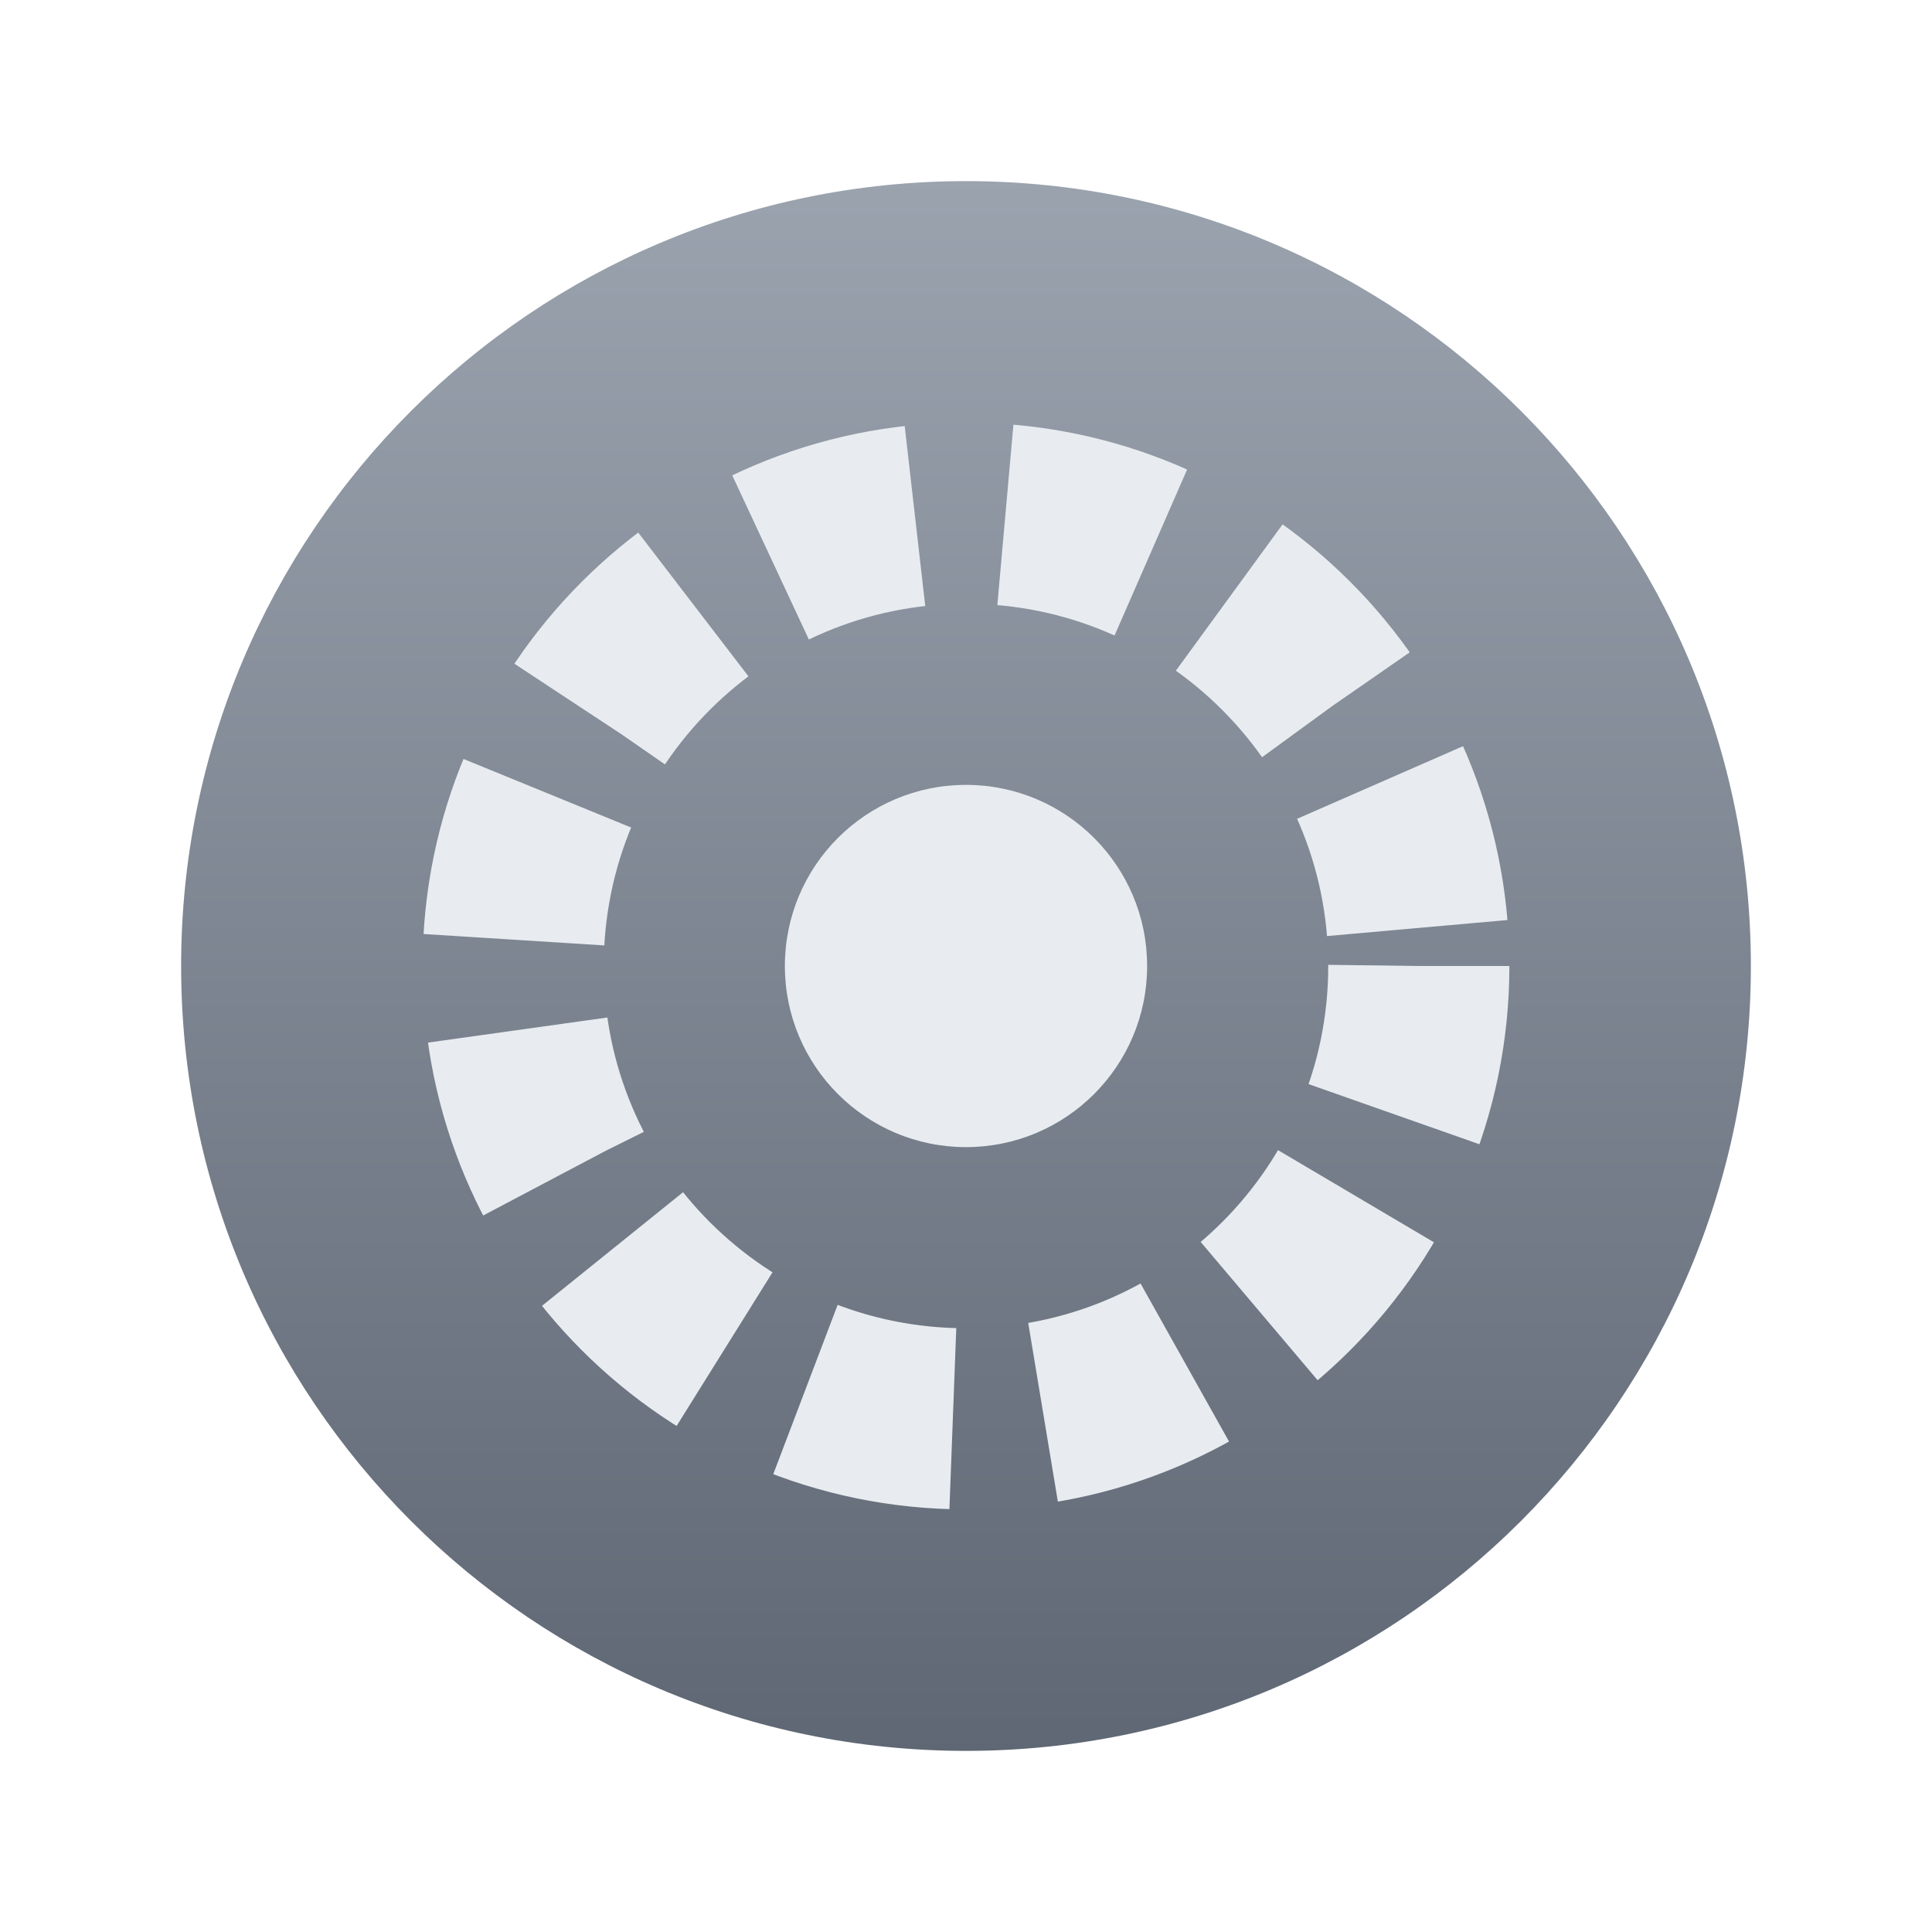
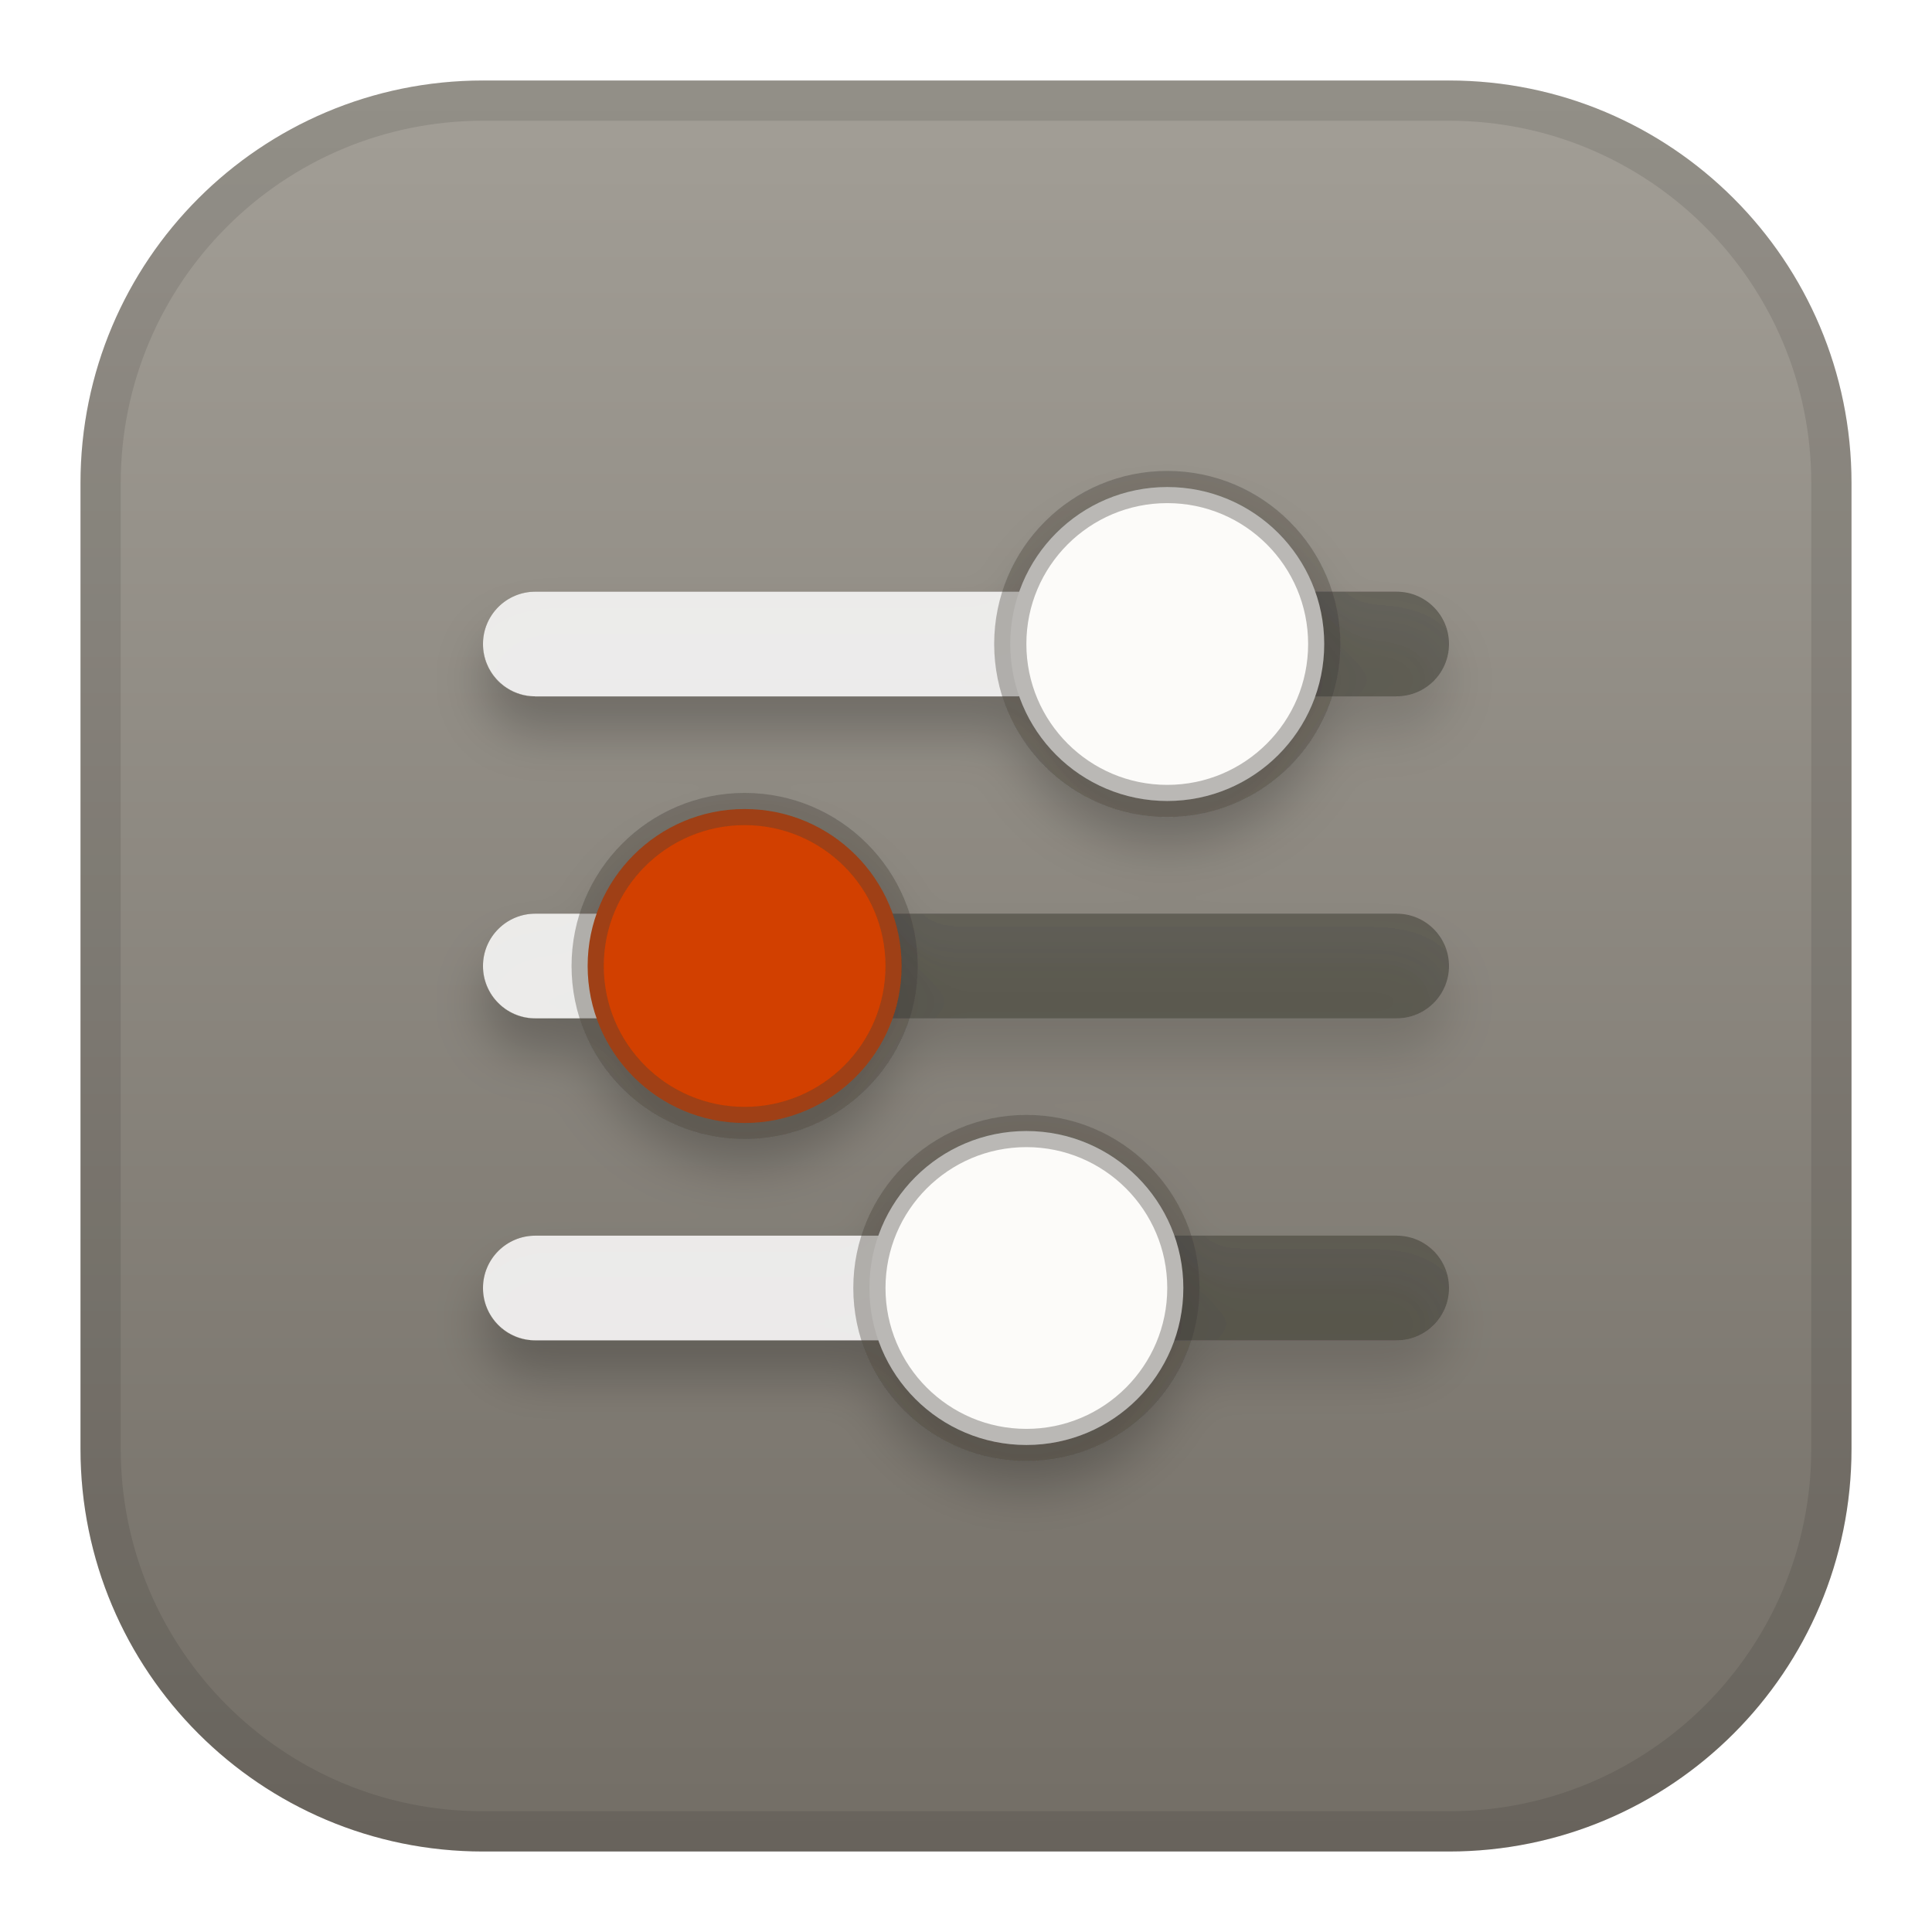
- <svg xmlns="http://www.w3.org/2000/svg" width="128" height="128" viewBox="0 0 128 128">
+ <svg xmlns="http://www.w3.org/2000/svg" width="48" height="48" viewBox="0 0 48 48">
  <defs>
-     <linearGradient id="body" x1="0" y1="0" x2="0" y2="1">
-       <stop offset="0" stop-color="#9AA3AE" />
-       <stop offset="1" stop-color="#5E6773" />
+     <linearGradient id="field" x1="0" y1="0" x2="0" y2="1">
+       <stop offset="0" stop-color="#A29E96" />
+       <stop offset="1" stop-color="#736E66" />
    </linearGradient>
+     <filter id="lift" x="-20%" y="-20%" width="140%" height="150%">
+       <feDropShadow dx="0" dy="0.9" stdDeviation="0.6" flood-color="#000" flood-opacity="0.24" />
+     </filter>
  </defs>
-   <circle cx="64" cy="64" r="52" fill="url(#body)" />
-   <circle cx="64" cy="64" r="30" fill="none" stroke="#E8ECF0" stroke-width="12" stroke-dasharray="10 6" />
-   <circle cx="64" cy="64" r="12" fill="#E8ECF0" />
+   <rect x="2" y="2" width="44" height="44" rx="10" fill="url(#field)" />
+   <rect x="2.5" y="2.5" width="43" height="43" rx="9.5" fill="none" stroke="#000000" stroke-opacity="0.1" stroke-width="1" />
+   <g filter="url(#lift)">
+     <rect x="12" y="14.7" width="24" height="2.6" rx="1.3" fill="#403D37" opacity="0.55" />
+     <rect x="12" y="14.7" width="17" height="2.6" rx="1.3" fill="#FCFBF9" opacity="0.9" />
+     <circle cx="29" cy="16" r="3.9" fill="#FCFBF9" />
+     <circle cx="29" cy="16" r="3.9" fill="none" stroke="#403D37" stroke-opacity="0.35" stroke-width="0.8" />
+     <rect x="12" y="22.7" width="24" height="2.6" rx="1.3" fill="#403D37" opacity="0.55" />
+     <rect x="12" y="22.7" width="6.5" height="2.6" rx="1.3" fill="#FCFBF9" opacity="0.9" />
+     <circle cx="18.5" cy="24" r="3.9" fill="#D24100" />
+     <circle cx="18.5" cy="24" r="3.9" fill="none" stroke="#403D37" stroke-opacity="0.35" stroke-width="0.8" />
+     <rect x="12" y="30.7" width="24" height="2.6" rx="1.3" fill="#403D37" opacity="0.55" />
+     <rect x="12" y="30.7" width="13.5" height="2.6" rx="1.3" fill="#FCFBF9" opacity="0.9" />
+     <circle cx="25.5" cy="32" r="3.9" fill="#FCFBF9" />
+     <circle cx="25.5" cy="32" r="3.9" fill="none" stroke="#403D37" stroke-opacity="0.35" stroke-width="0.8" />
+   </g>
</svg>
